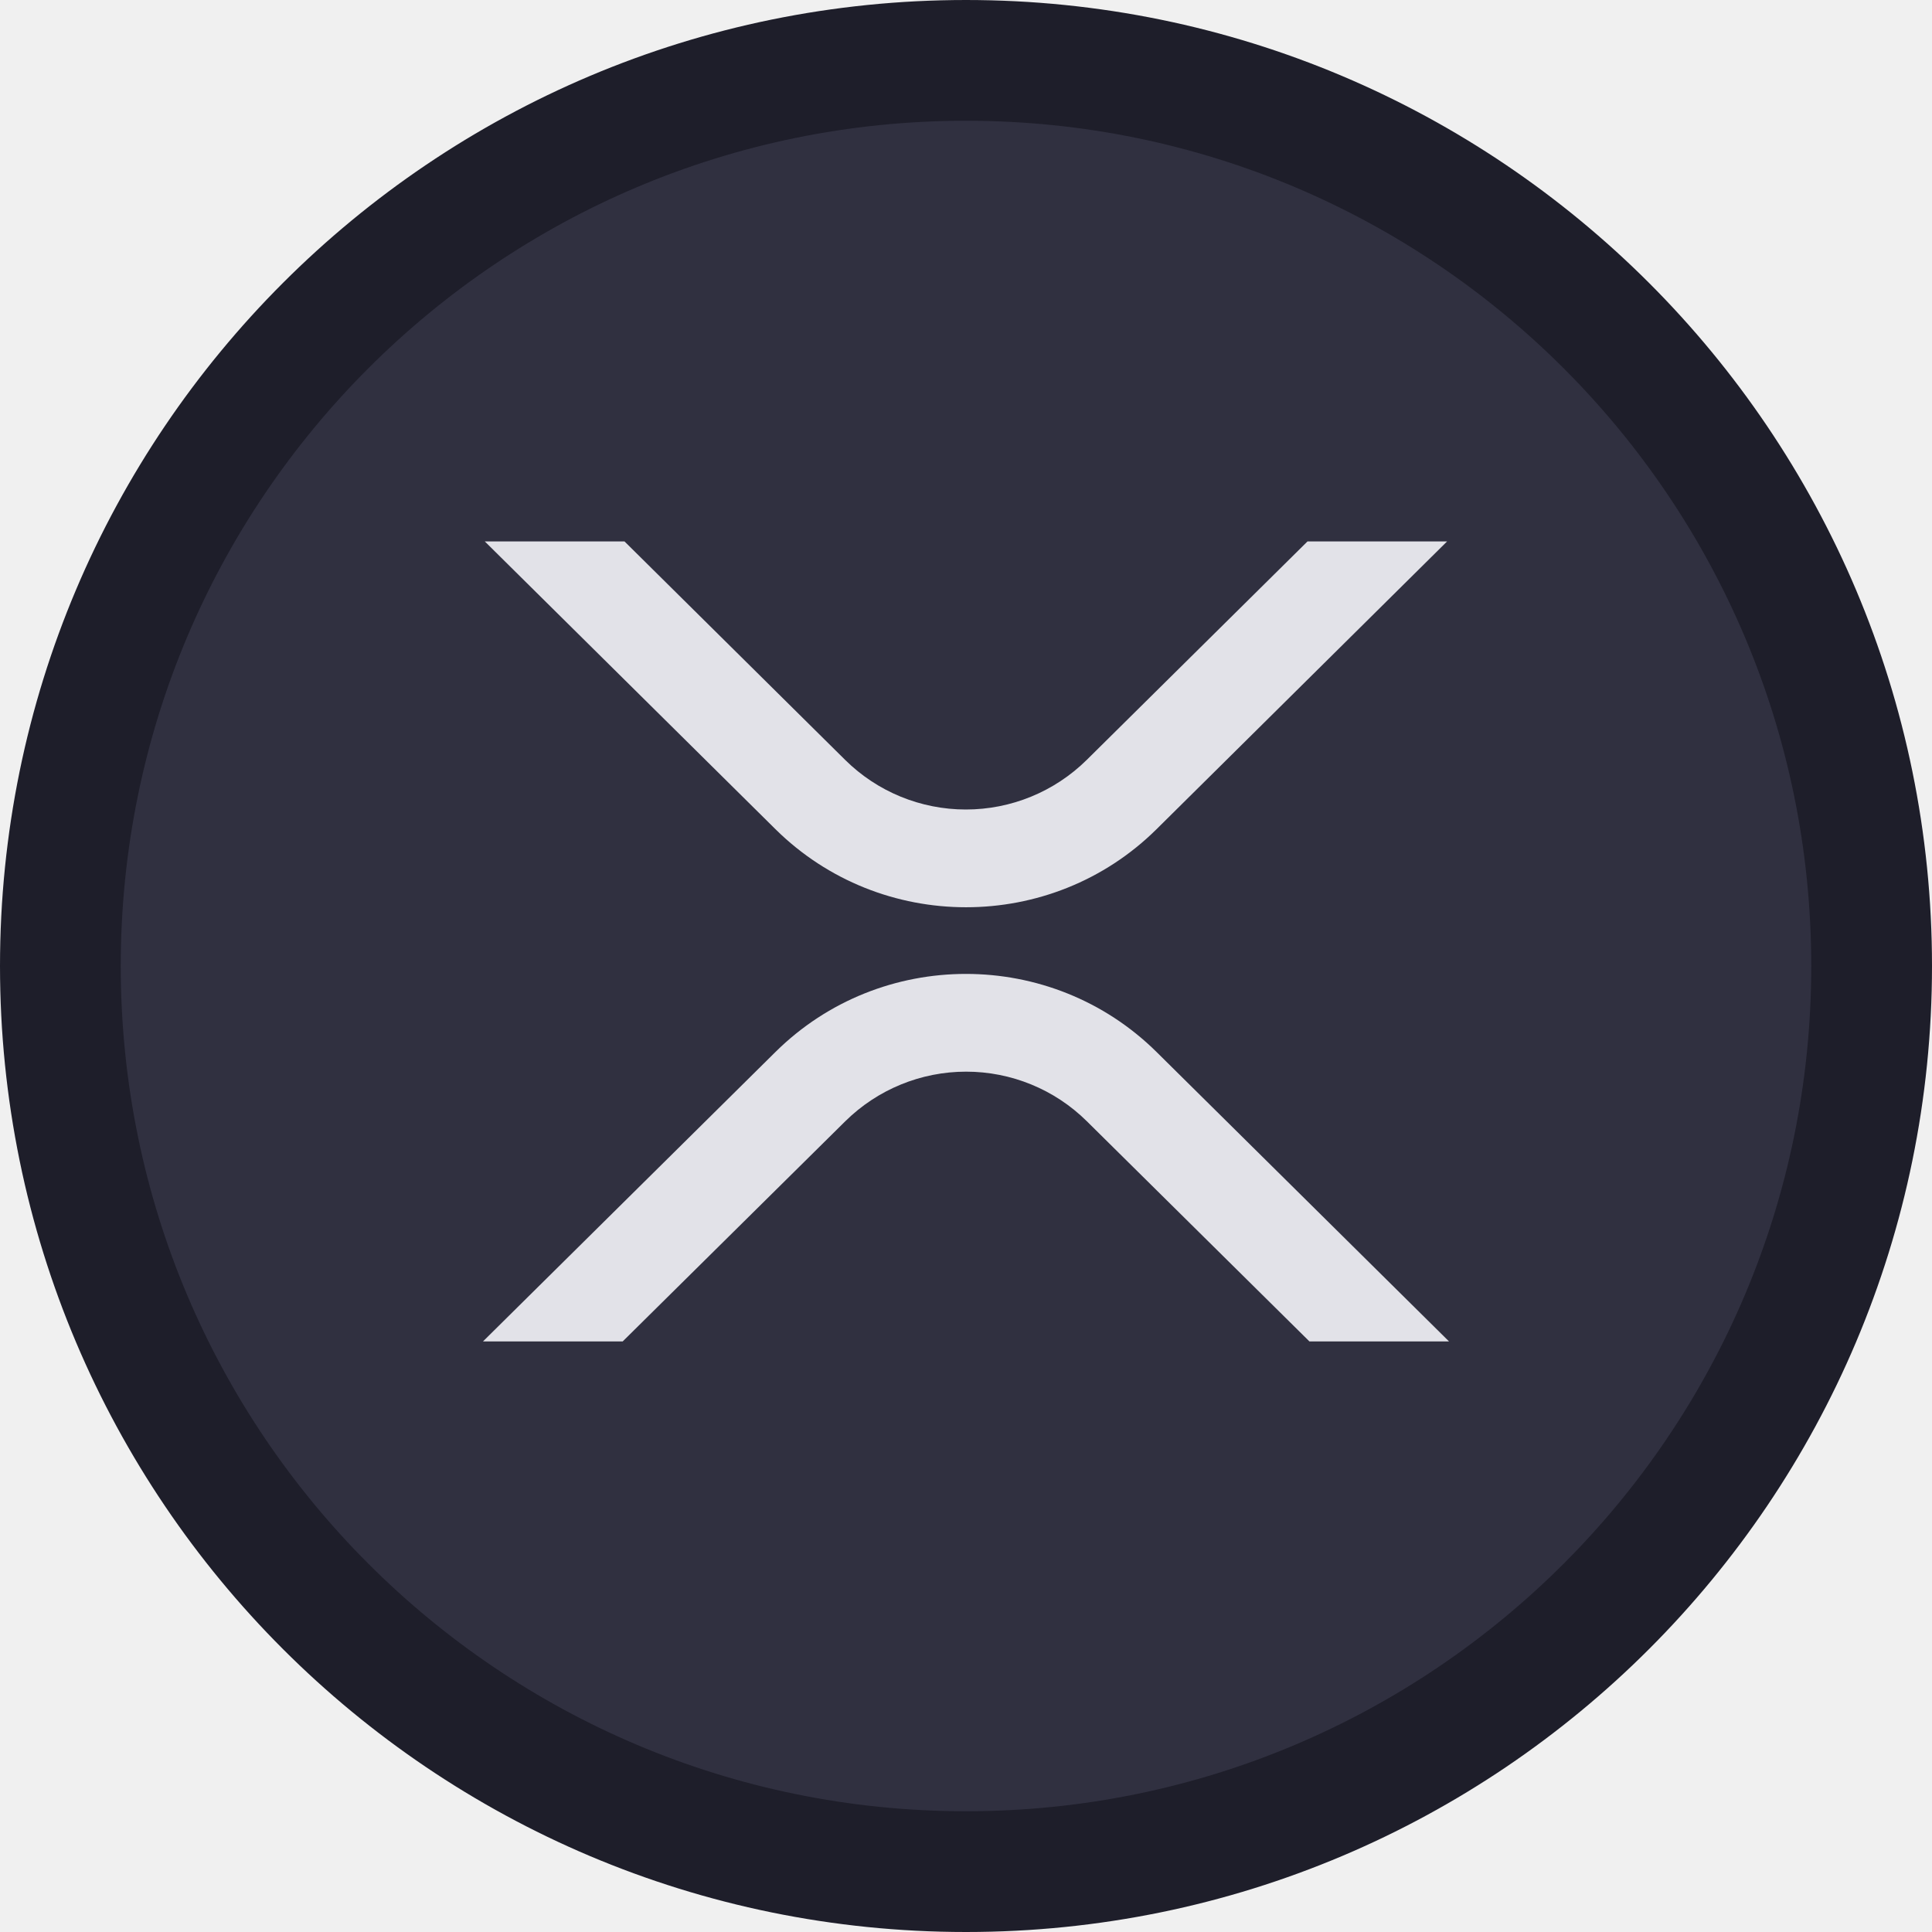
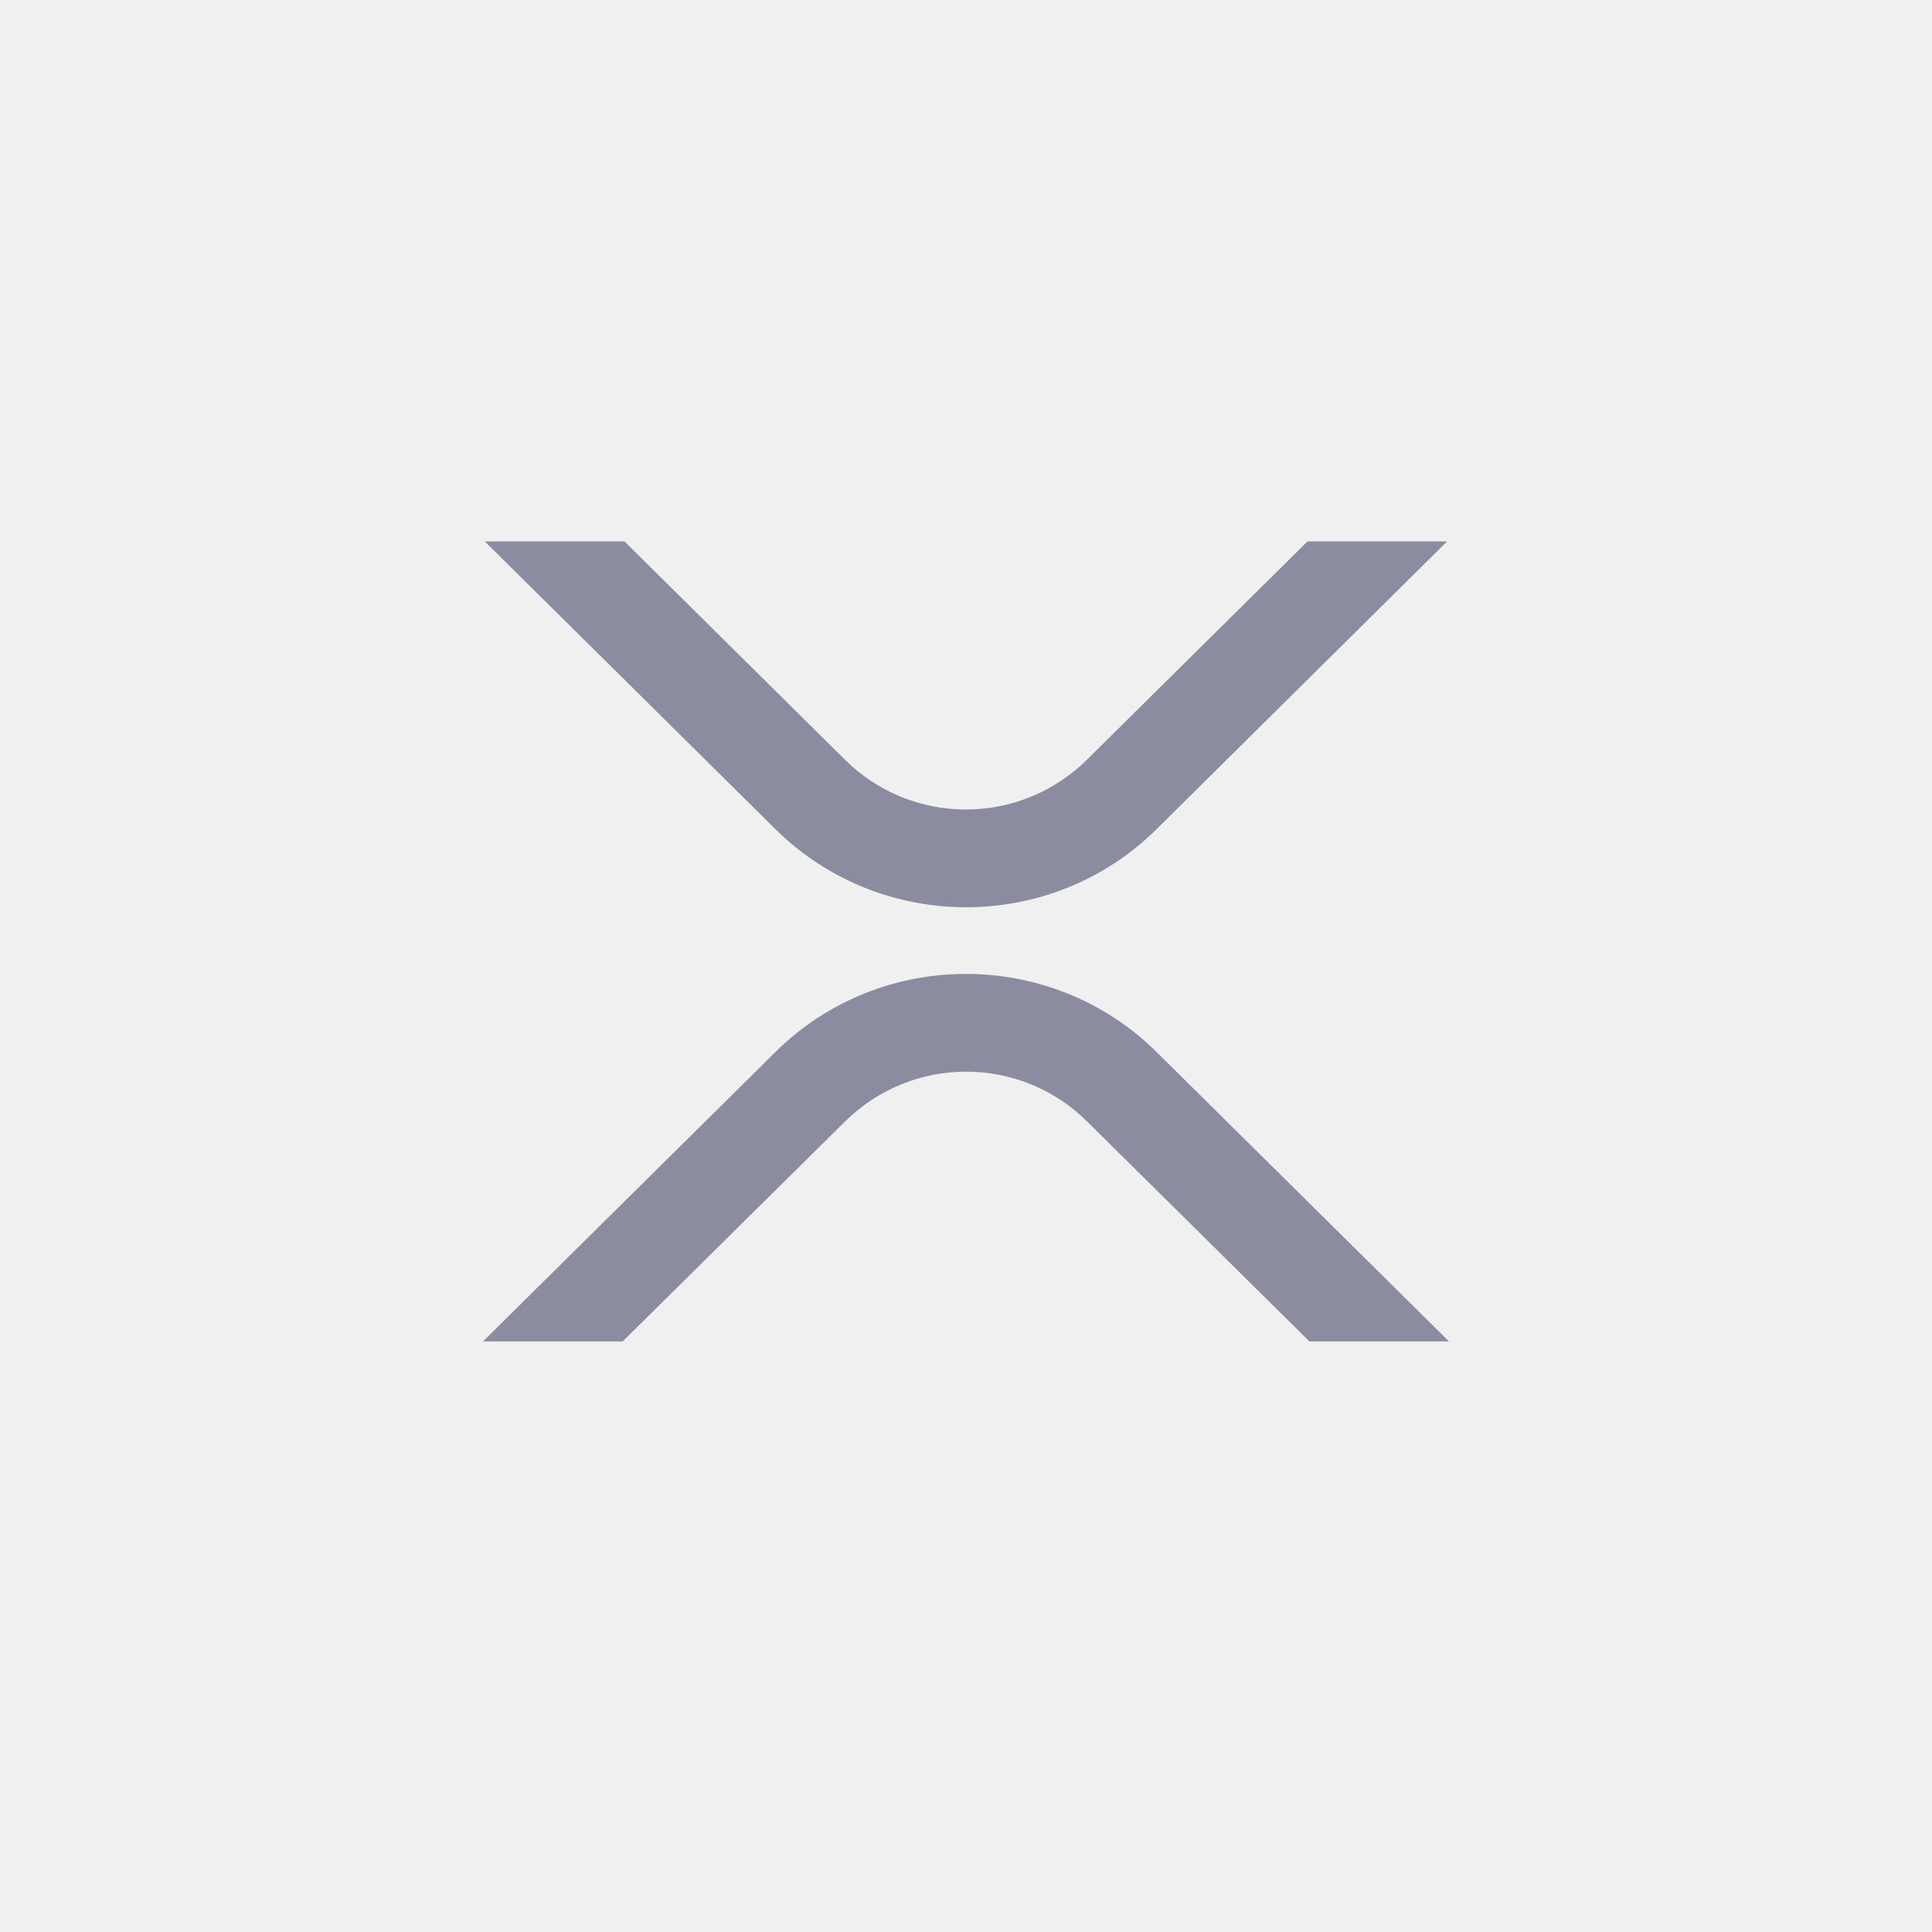
<svg xmlns="http://www.w3.org/2000/svg" width="16" height="16" viewBox="0 0 16 16" fill="none">
-   <rect x="0.5" y="0.5" width="15" height="15" rx="7.5" fill="#303040" />
  <g clip-path="url(#clip0_1214_2190)">
-     <path d="M10.828 4.484H11.984L9.578 6.867C8.707 7.729 7.294 7.729 6.422 6.867L4.015 4.484H5.172L7 6.294C7.266 6.557 7.625 6.704 7.999 6.704C8.373 6.704 8.732 6.557 8.999 6.294L10.828 4.484Z" fill="#E2E2E8" />
-     <path d="M5.157 11.109H4L6.422 8.712C7.293 7.85 8.706 7.85 9.578 8.712L12 11.109H10.844L9 9.285C8.734 9.022 8.375 8.875 8.001 8.875C7.627 8.875 7.268 9.022 7.001 9.285L5.157 11.109Z" fill="#E2E2E8" />
+     <path d="M10.828 4.484H11.984L9.578 6.867C8.707 7.729 7.294 7.729 6.422 6.867L4.015 4.484H5.172L7 6.294C7.266 6.557 7.625 6.704 7.999 6.704C8.373 6.704 8.732 6.557 8.999 6.294L10.828 4.484Z" fill="#8C8CA1" />
+     <path d="M5.157 11.109H4L6.422 8.712C7.293 7.85 8.706 7.85 9.578 8.712L12 11.109H10.844L9 9.285C8.734 9.022 8.375 8.875 8.001 8.875C7.627 8.875 7.268 9.022 7.001 9.285L5.157 11.109Z" fill="#8C8CA1" />
  </g>
-   <rect x="0.5" y="0.5" width="15" height="15" rx="7.5" stroke="#1E1E2A" />
  <defs>
    <clipPath id="clip0_1214_2190">
      <rect width="8" height="6.625" fill="white" transform="translate(4 4.48438)" />
    </clipPath>
  </defs>
</svg>
